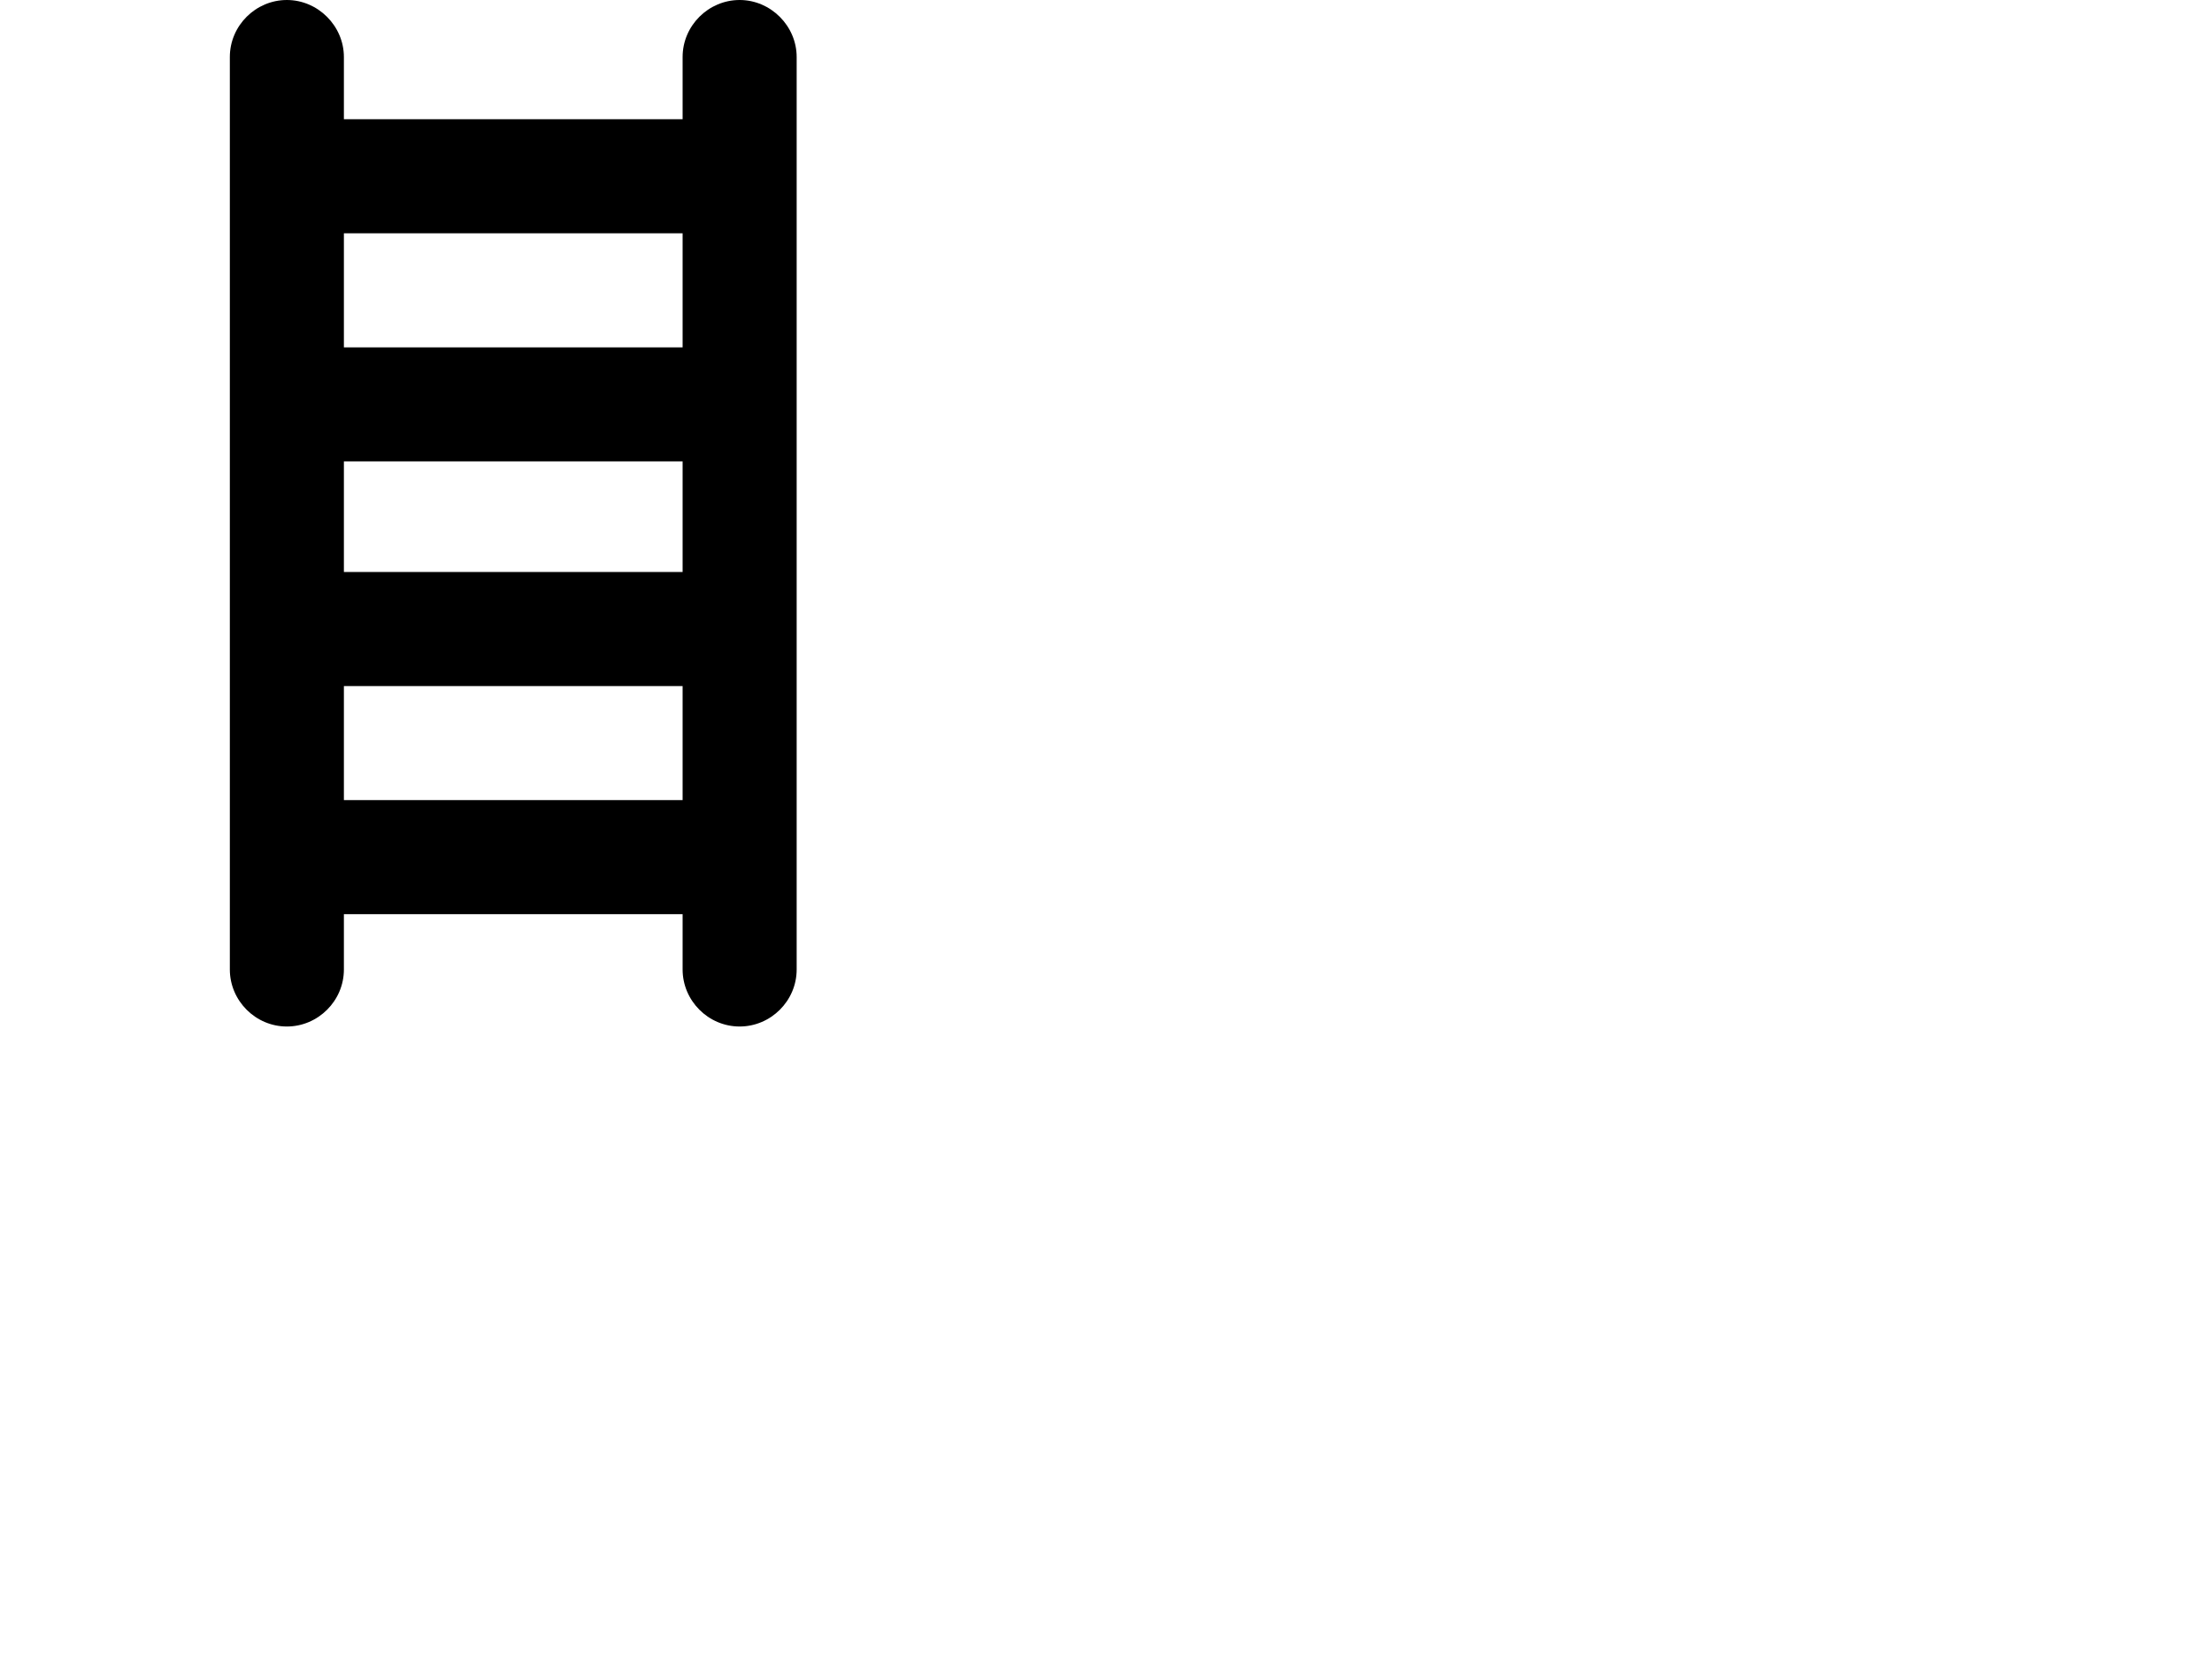
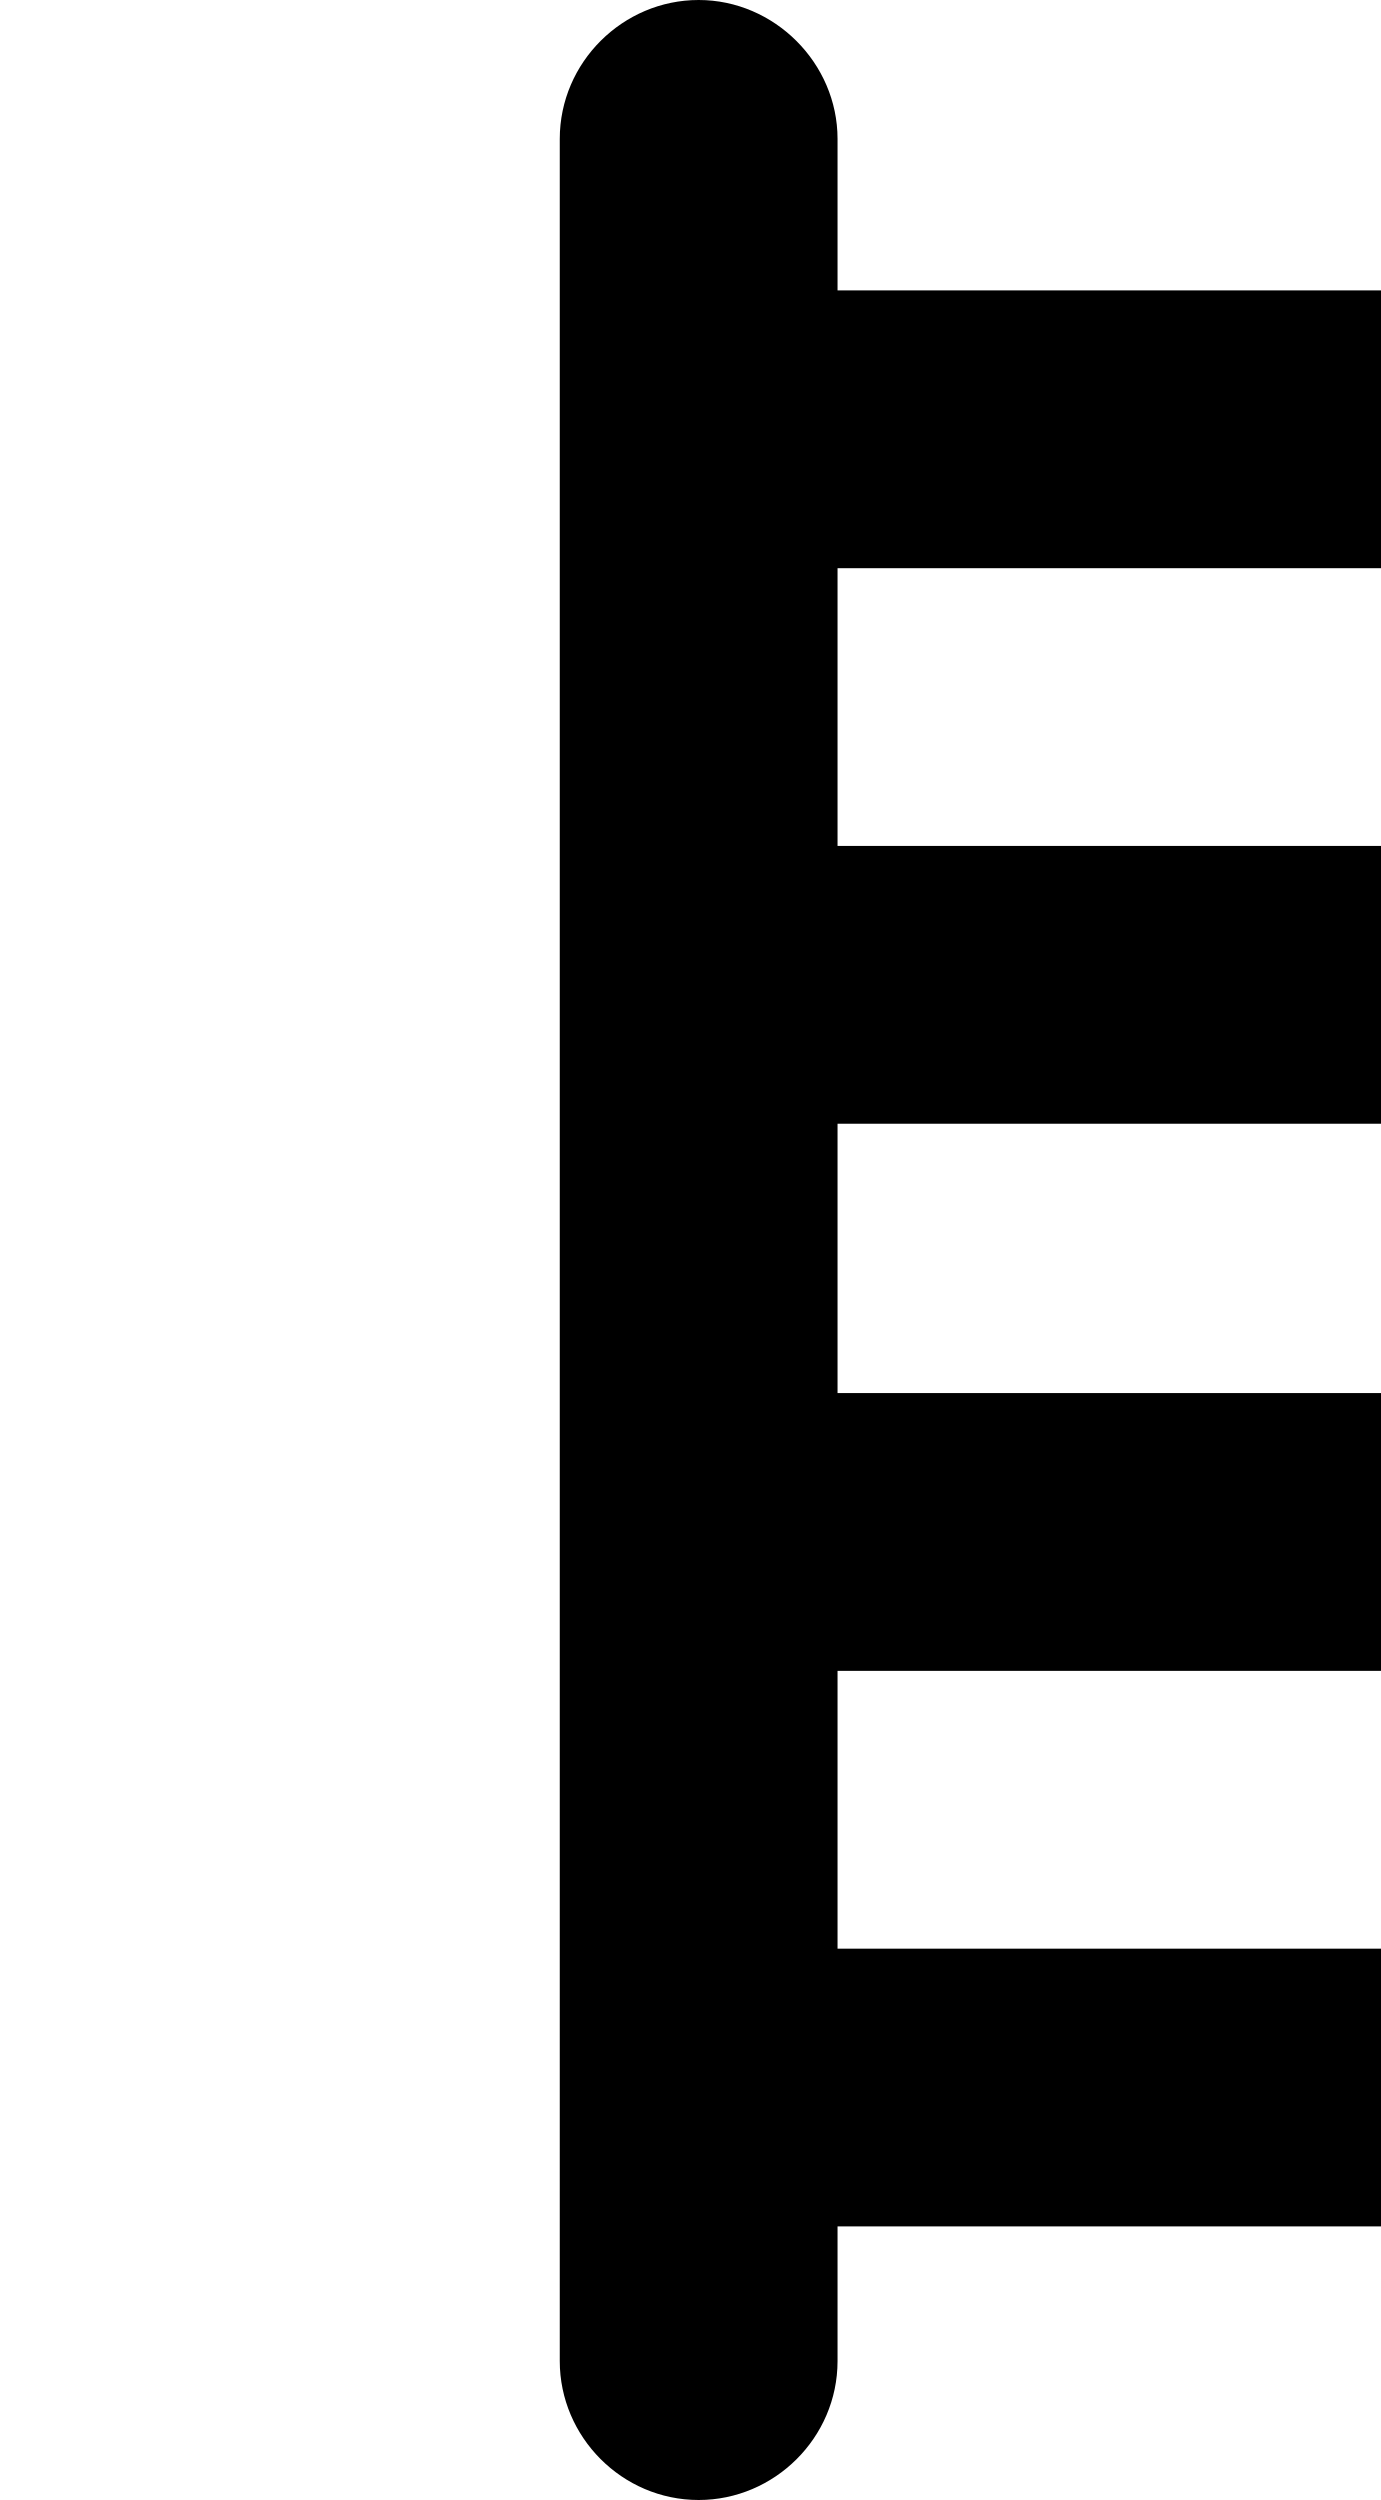
- <svg xmlns="http://www.w3.org/2000/svg" id="ladder" alt="ladder" title="ladder" width="640" height="480" viewbox="-90 -30 480 360">
+ <svg xmlns="http://www.w3.org/2000/svg" id="ladder" alt="ladder" title="ladder" width="100%" height="100%" viewbox="-90 -30 480 360">
  <path d="M214 0c-9 0-16.5 7.4-16.5 16.5v18h-98v-18C99.5 7.5 92 0 83 0c-9 0-16.5 7.4-16.5 16.5v264c0 9 7.4 16.5 16.5 16.5 9 0 16.5-7.4 16.5-16.5v-16h98v16c0 9 7.4 16.5 16.5 16.5 9 0 16.5-7.4 16.5-16.5v-264C230.5 7.5 223 0 214 0zM99.5 133.5h98v32h-98v-32zm98-66v33h-98v-33h98zm-98 164v-33h98v33h-98z" />
</svg>
